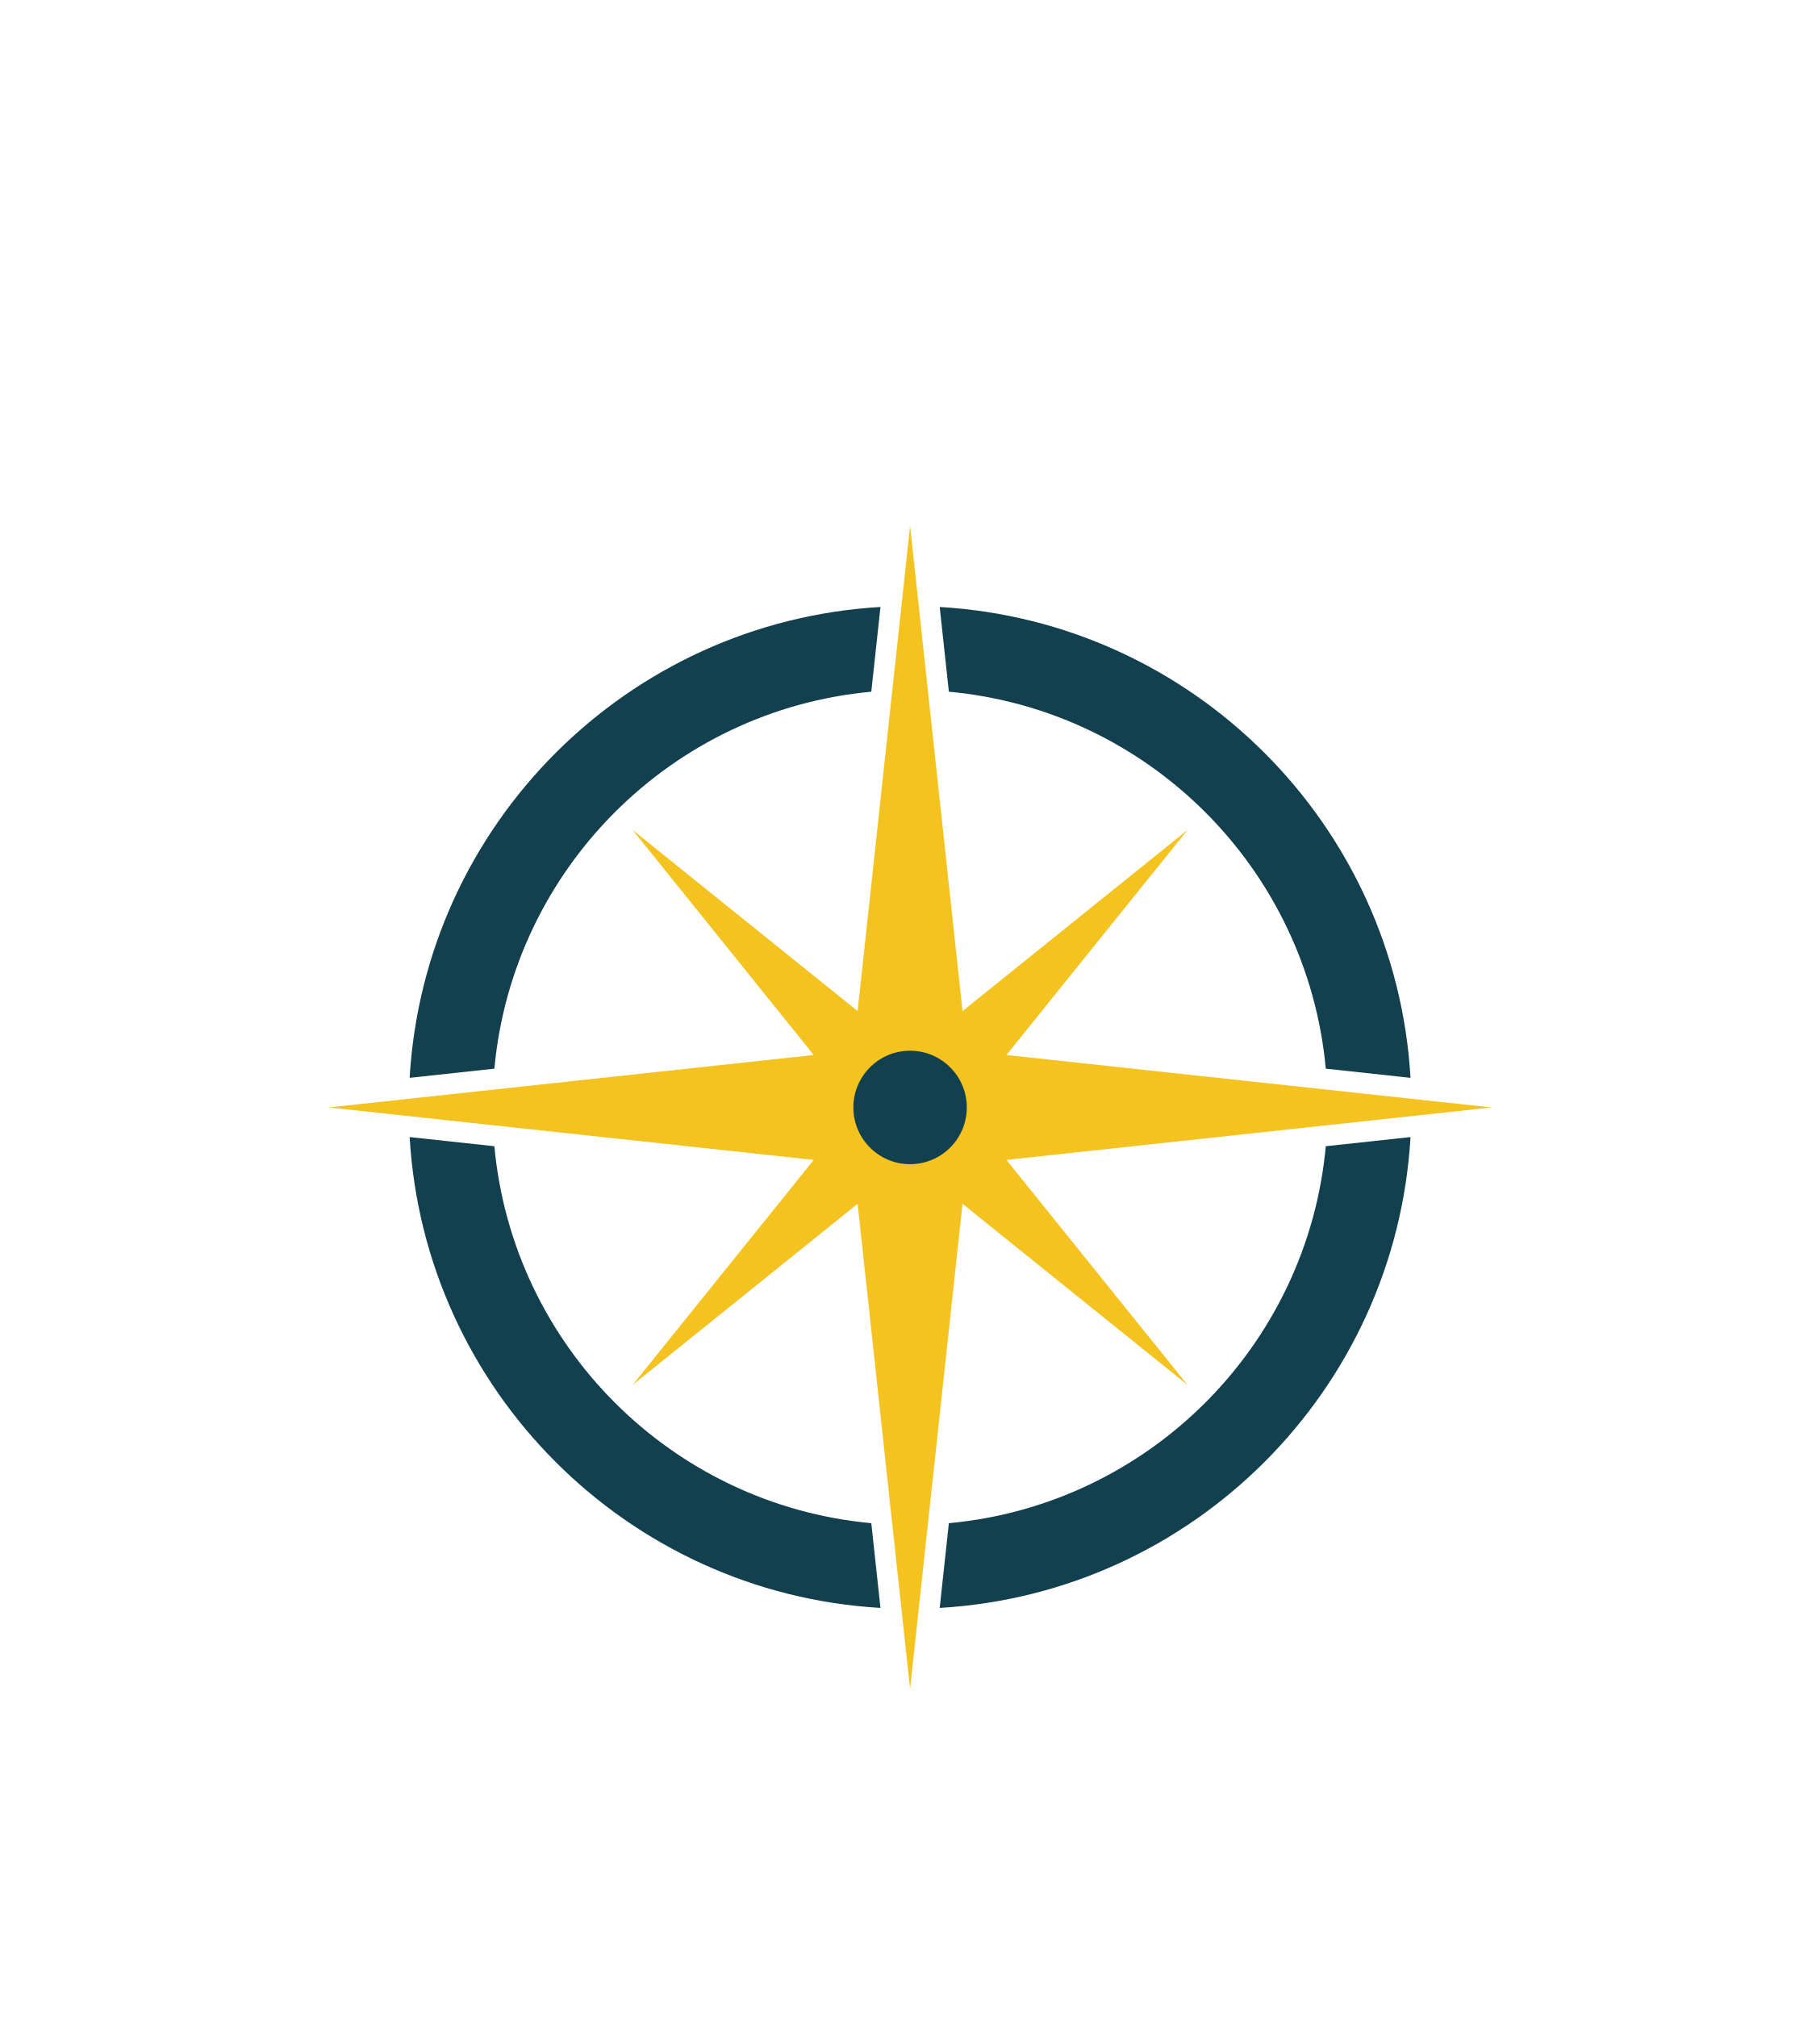
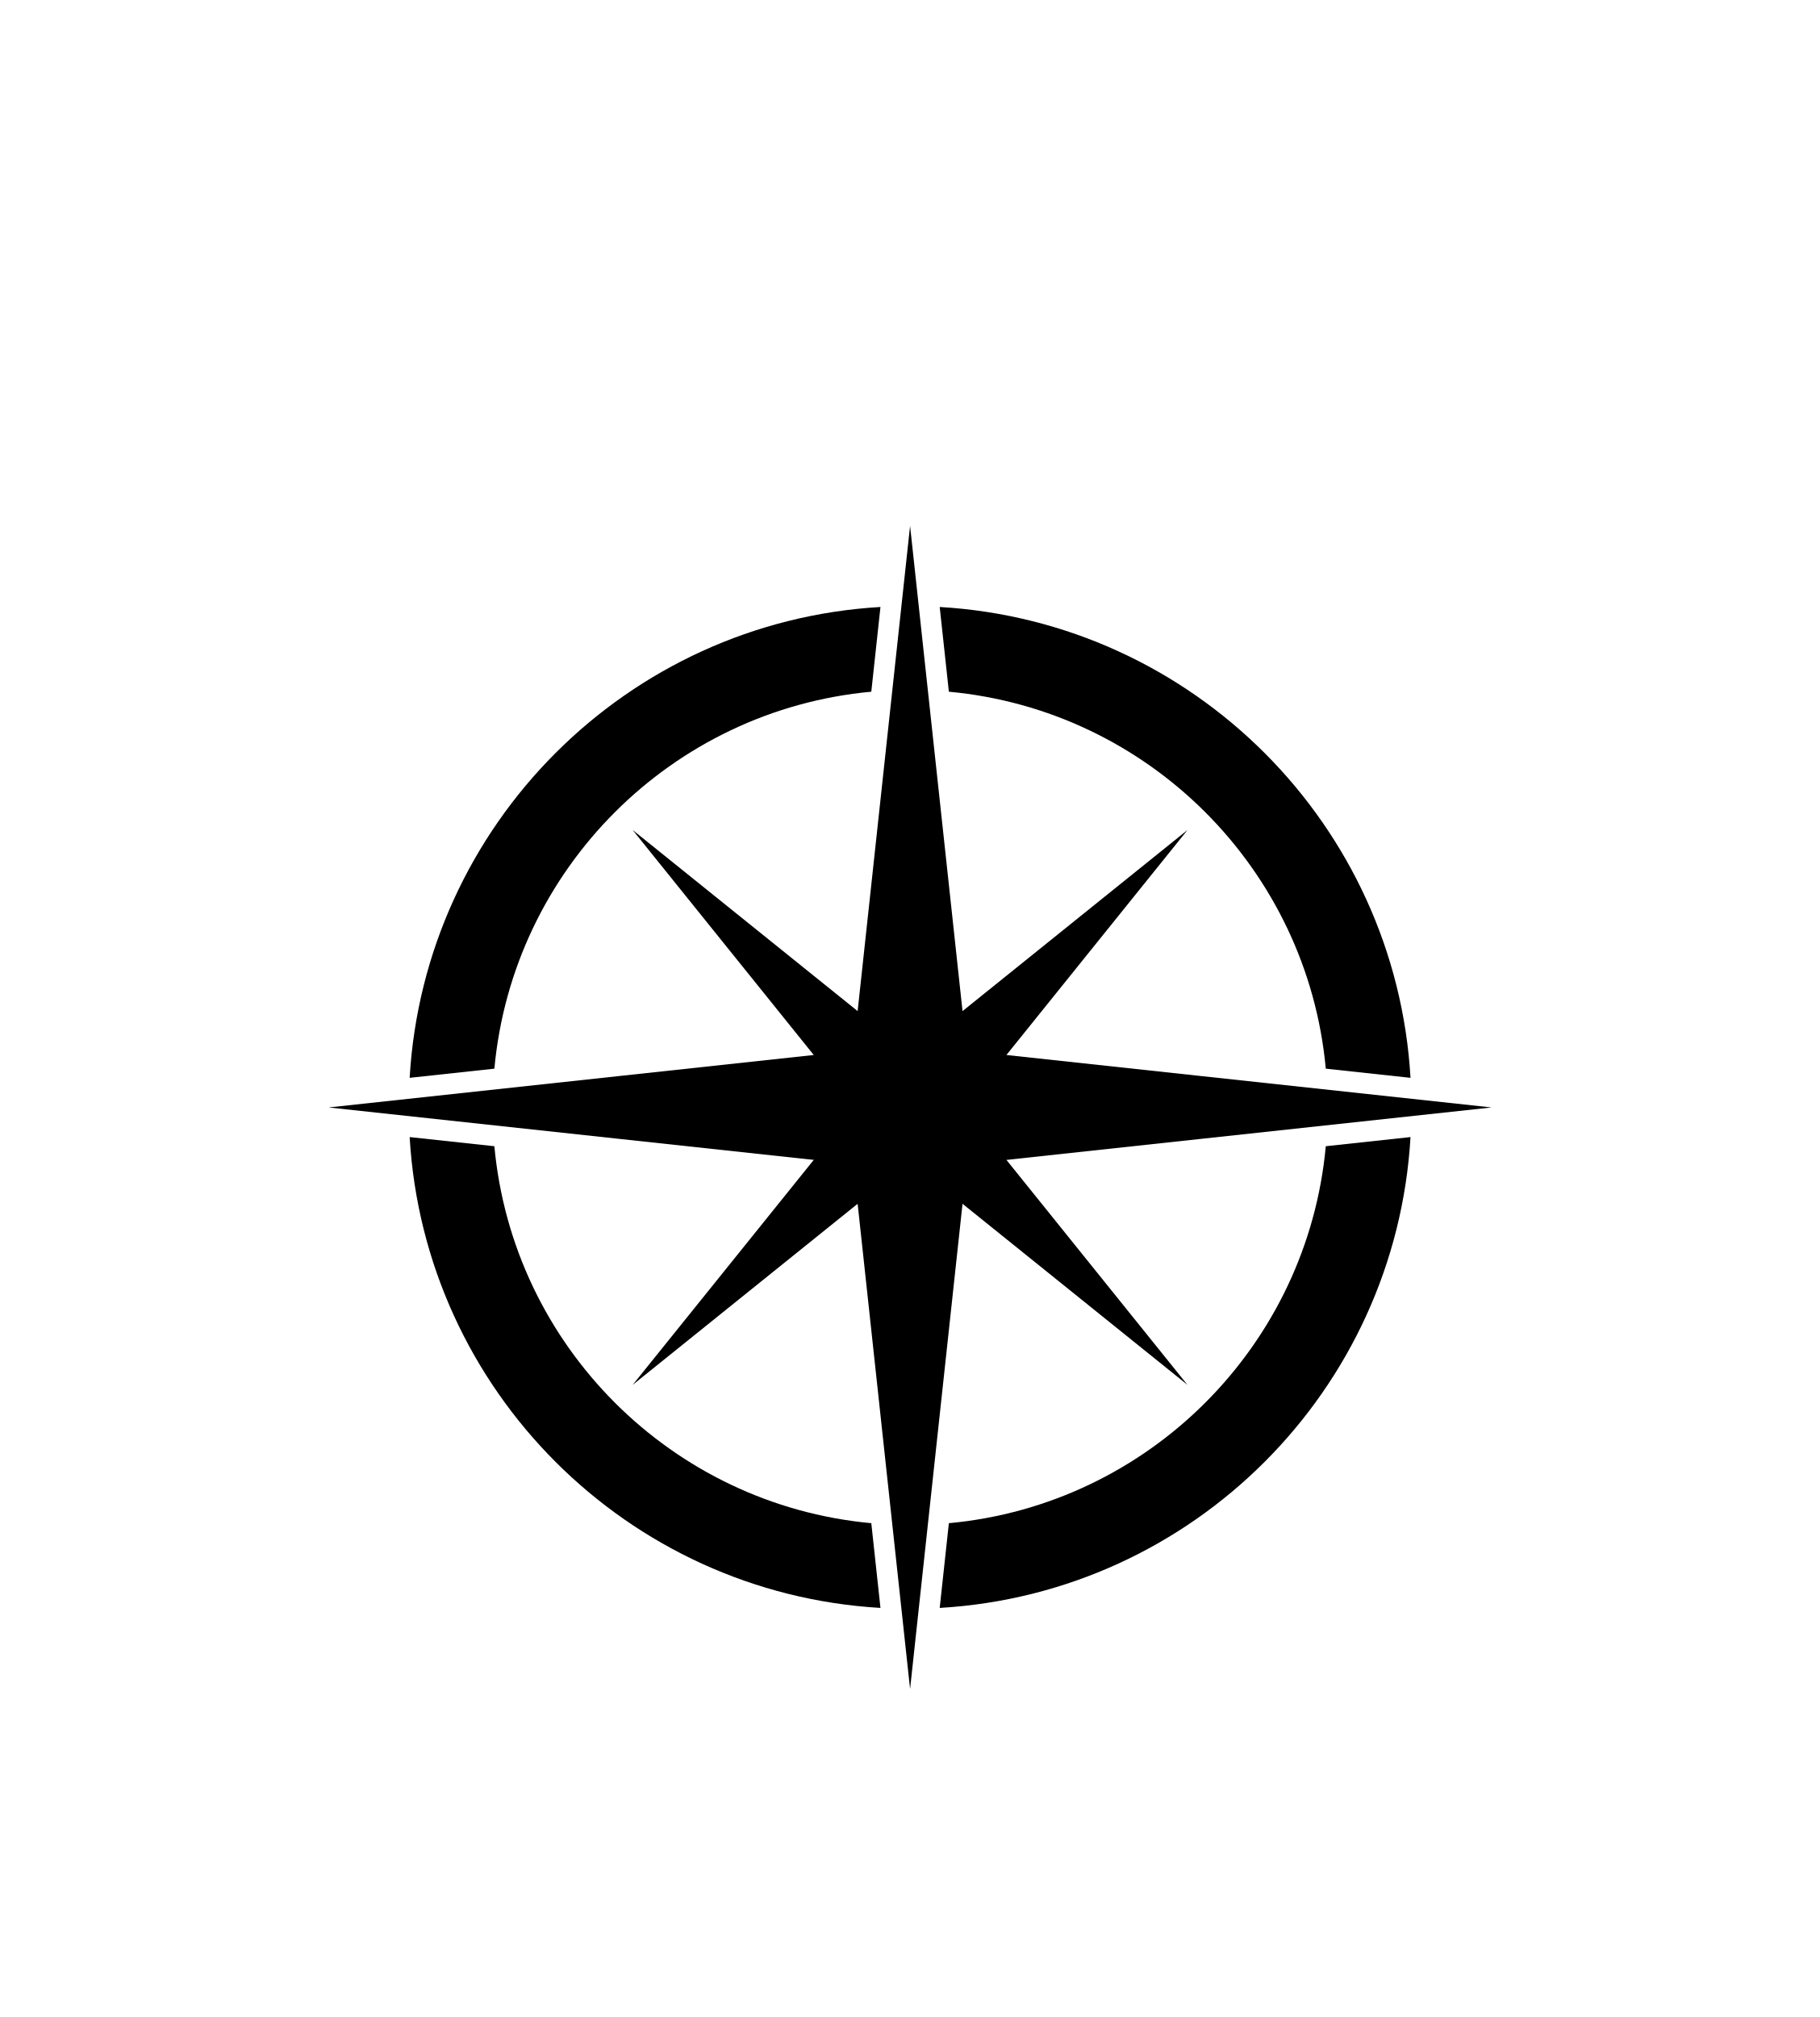
<svg xmlns="http://www.w3.org/2000/svg" width="2501" height="2772" viewBox="0 0 2501 2772">
  <path fill-rule="evenodd" fill="rgb(100%, 100%, 100%)" fill-opacity="0" d="M 0.84 0.328 L 2500.84 0.328 L 2500.84 2500.332 L 0.84 2500.332 L 0.84 0.328 " />
  <path fill-rule="evenodd" fill="rgb(100%, 100%, 100%)" fill-opacity="0" d="M 0.84 271.988 L 2500.84 271.988 L 2500.84 2771.988 L 0.84 2771.988 L 0.84 271.988 " />
-   <path fill-rule="evenodd" fill="#13404f" fill-opacity="1" d="M 1210.129 834.18 C 862.016 854.469 583.316 1133.16 563.027 1481.281 L 679.484 1468.691 C 704.762 1194.309 923.172 975.91 1197.539 950.629 Z M 563.027 1562.699 C 583.316 1910.809 862.016 2189.512 1210.129 2209.797 L 1197.539 2093.344 C 923.164 2068.066 704.762 1849.656 679.484 1575.281 Z M 1291.551 2209.797 C 1639.66 2189.508 1918.359 1910.812 1938.648 1562.699 L 1822.191 1575.281 C 1796.922 1849.66 1578.512 2068.066 1304.141 2093.344 Z M 1938.648 1481.281 C 1918.359 1133.16 1639.672 854.461 1291.551 834.18 L 1304.141 950.629 C 1578.512 975.91 1796.922 1194.32 1822.191 1468.691 L 1938.648 1481.281 " />
-   <path fill-rule="evenodd" fill="#f4c31f" fill-opacity="1" d="M 451.641 1521.988 L 851.238 1478.789 L 1118.422 1449.898 L 1039.59 1351.949 L 869.555 1140.699 L 1080.809 1310.73 L 1178.762 1389.57 L 1207.641 1122.391 L 1250.84 722.789 L 1294.039 1122.391 L 1337.238 1521.988 L 1294.039 1921.586 L 1250.84 2321.188 L 1207.641 1921.586 L 1172.871 1599.961 L 851.238 1565.191 L 451.641 1521.988 " />
-   <path fill-rule="evenodd" fill="#f4c31f" fill-opacity="1" d="M 2050.039 1521.988 L 1650.441 1478.789 L 1250.84 1435.59 L 1250.84 1608.391 L 1650.441 1565.191 L 2050.039 1521.988 " />
-   <path fill-rule="evenodd" fill="#f4c31f" fill-opacity="1" d="M 869.555 1903.273 L 1039.59 1692.02 L 1209.621 1480.77 L 1250.84 1521.988 L 1292.059 1563.211 L 1080.809 1733.238 L 869.555 1903.273 " />
-   <path fill-rule="evenodd" fill="#f4c31f" fill-opacity="1" d="M 1632.121 1140.699 L 1420.871 1310.73 L 1209.621 1480.77 L 1250.84 1521.988 L 1292.059 1563.211 L 1462.09 1351.949 L 1632.121 1140.699 " />
-   <path fill-rule="evenodd" fill="#f4c31f" fill-opacity="1" d="M 1632.121 1903.273 L 1462.09 1692.02 L 1292.059 1480.77 L 1250.84 1521.988 L 1209.621 1563.211 L 1420.871 1733.238 L 1632.121 1903.273 " />
-   <path fill-rule="evenodd" fill="#13404f" fill-opacity="" d="M 1250.84 1444.02 C 1207.781 1444.02 1172.871 1478.93 1172.871 1521.988 C 1172.871 1565.051 1207.781 1599.961 1250.84 1599.961 C 1293.898 1599.961 1328.809 1565.051 1328.809 1521.988 C 1328.809 1478.93 1293.898 1444.02 1250.84 1444.02 " />
+   <path fill-rule="evenodd" fill="currentColor" fill-opacity="1" d="M 1210.129 834.18 C 862.016 854.469 583.316 1133.16 563.027 1481.281 L 679.484 1468.691 C 704.762 1194.309 923.172 975.91 1197.539 950.629 Z M 563.027 1562.699 C 583.316 1910.809 862.016 2189.512 1210.129 2209.797 L 1197.539 2093.344 C 923.164 2068.066 704.762 1849.656 679.484 1575.281 Z M 1291.551 2209.797 C 1639.66 2189.508 1918.359 1910.812 1938.648 1562.699 L 1822.191 1575.281 C 1796.922 1849.66 1578.512 2068.066 1304.141 2093.344 Z M 1938.648 1481.281 C 1918.359 1133.16 1639.672 854.461 1291.551 834.18 L 1304.141 950.629 C 1578.512 975.91 1796.922 1194.32 1822.191 1468.691 L 1938.648 1481.281 " />
+   <path fill-rule="evenodd" fill="currentColor" fill-opacity="1" d="M 451.641 1521.988 L 851.238 1478.789 L 1118.422 1449.898 L 1039.59 1351.949 L 869.555 1140.699 L 1080.809 1310.73 L 1178.762 1389.57 L 1207.641 1122.391 L 1250.84 722.789 L 1294.039 1122.391 L 1337.238 1521.988 L 1294.039 1921.586 L 1250.84 2321.188 L 1207.641 1921.586 L 1172.871 1599.961 L 851.238 1565.191 L 451.641 1521.988 " />
+   <path fill-rule="evenodd" fill="currentColor" fill-opacity="1" d="M 2050.039 1521.988 L 1650.441 1478.789 L 1250.84 1435.59 L 1250.84 1608.391 L 1650.441 1565.191 L 2050.039 1521.988 " />
+   <path fill-rule="evenodd" fill="currentColor" fill-opacity="1" d="M 869.555 1903.273 L 1039.59 1692.02 L 1209.621 1480.77 L 1250.84 1521.988 L 1292.059 1563.211 L 1080.809 1733.238 L 869.555 1903.273 " />
+   <path fill-rule="evenodd" fill="currentColor" fill-opacity="1" d="M 1632.121 1140.699 L 1420.871 1310.73 L 1209.621 1480.77 L 1250.84 1521.988 L 1292.059 1563.211 L 1462.09 1351.949 L 1632.121 1140.699 " />
+   <path fill-rule="evenodd" fill="currentColor" fill-opacity="1" d="M 1632.121 1903.273 L 1462.09 1692.02 L 1292.059 1480.77 L 1250.84 1521.988 L 1209.621 1563.211 L 1420.871 1733.238 L 1632.121 1903.273 " />
+   <path fill-rule="evenodd" fill="currentColor" fill-opacity="" d="M 1250.84 1444.02 C 1207.781 1444.02 1172.871 1478.93 1172.871 1521.988 C 1172.871 1565.051 1207.781 1599.961 1250.84 1599.961 C 1293.898 1599.961 1328.809 1565.051 1328.809 1521.988 C 1328.809 1478.93 1293.898 1444.02 1250.84 1444.02 " />
</svg>
